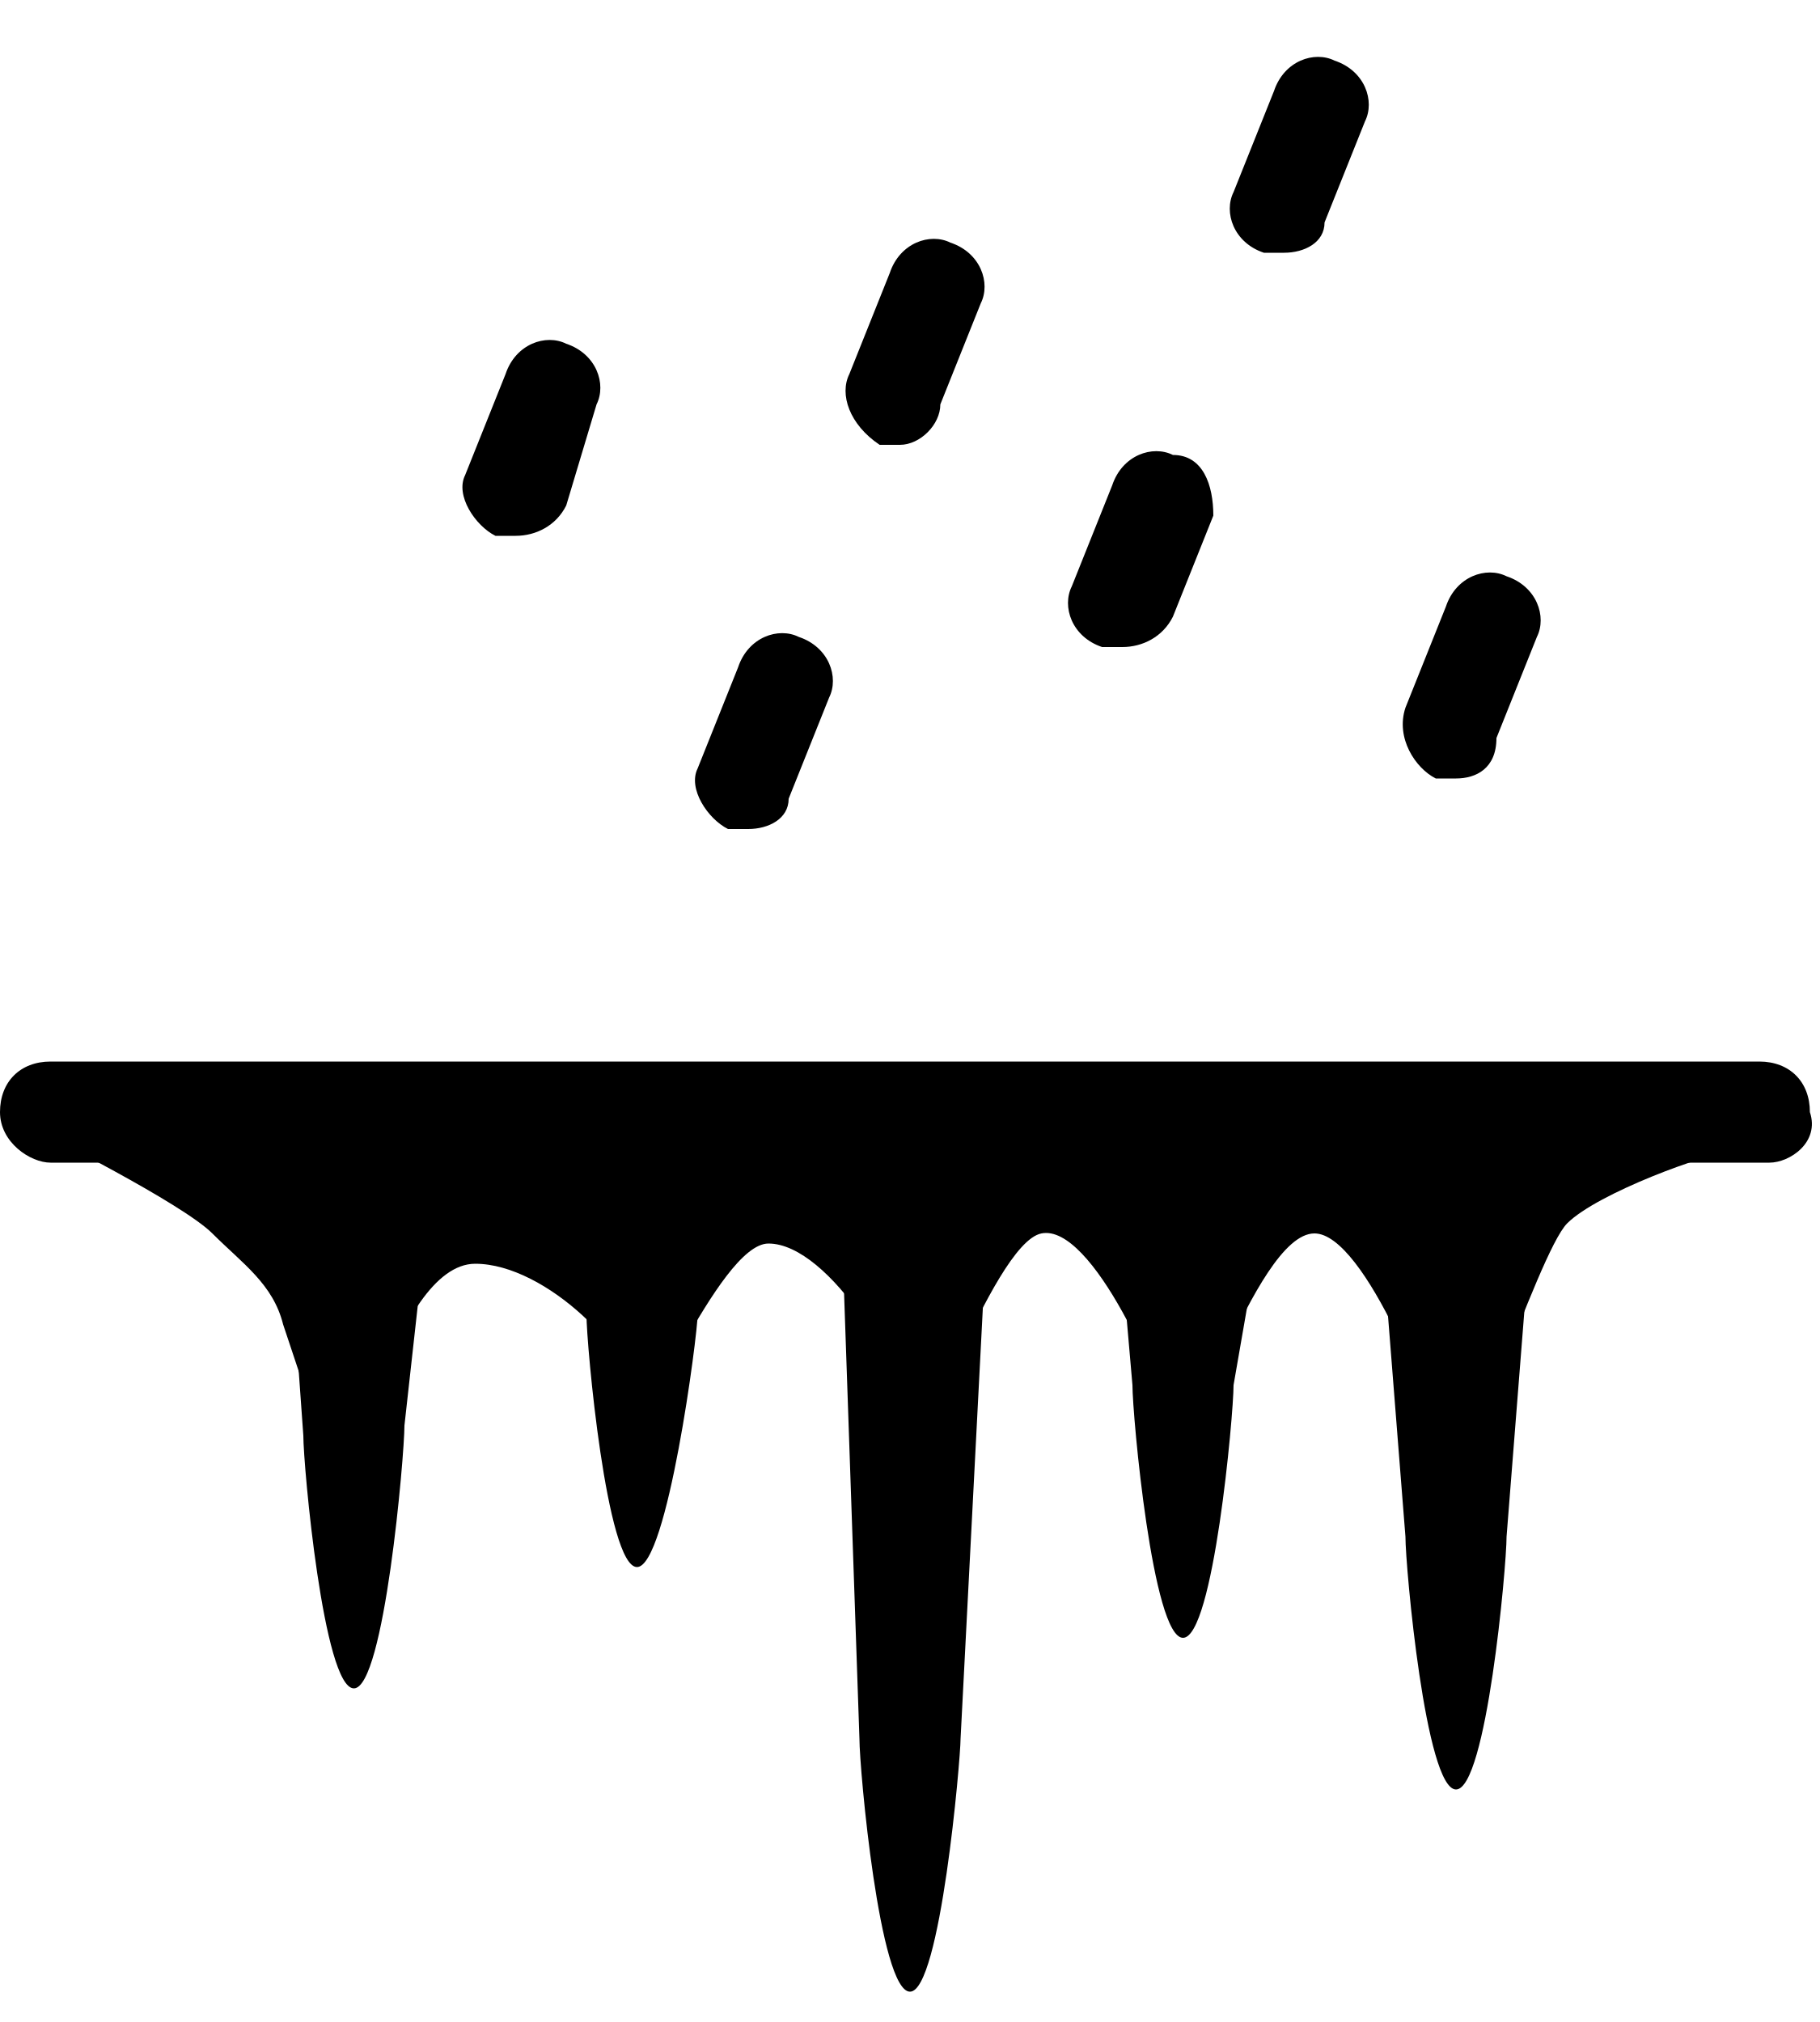
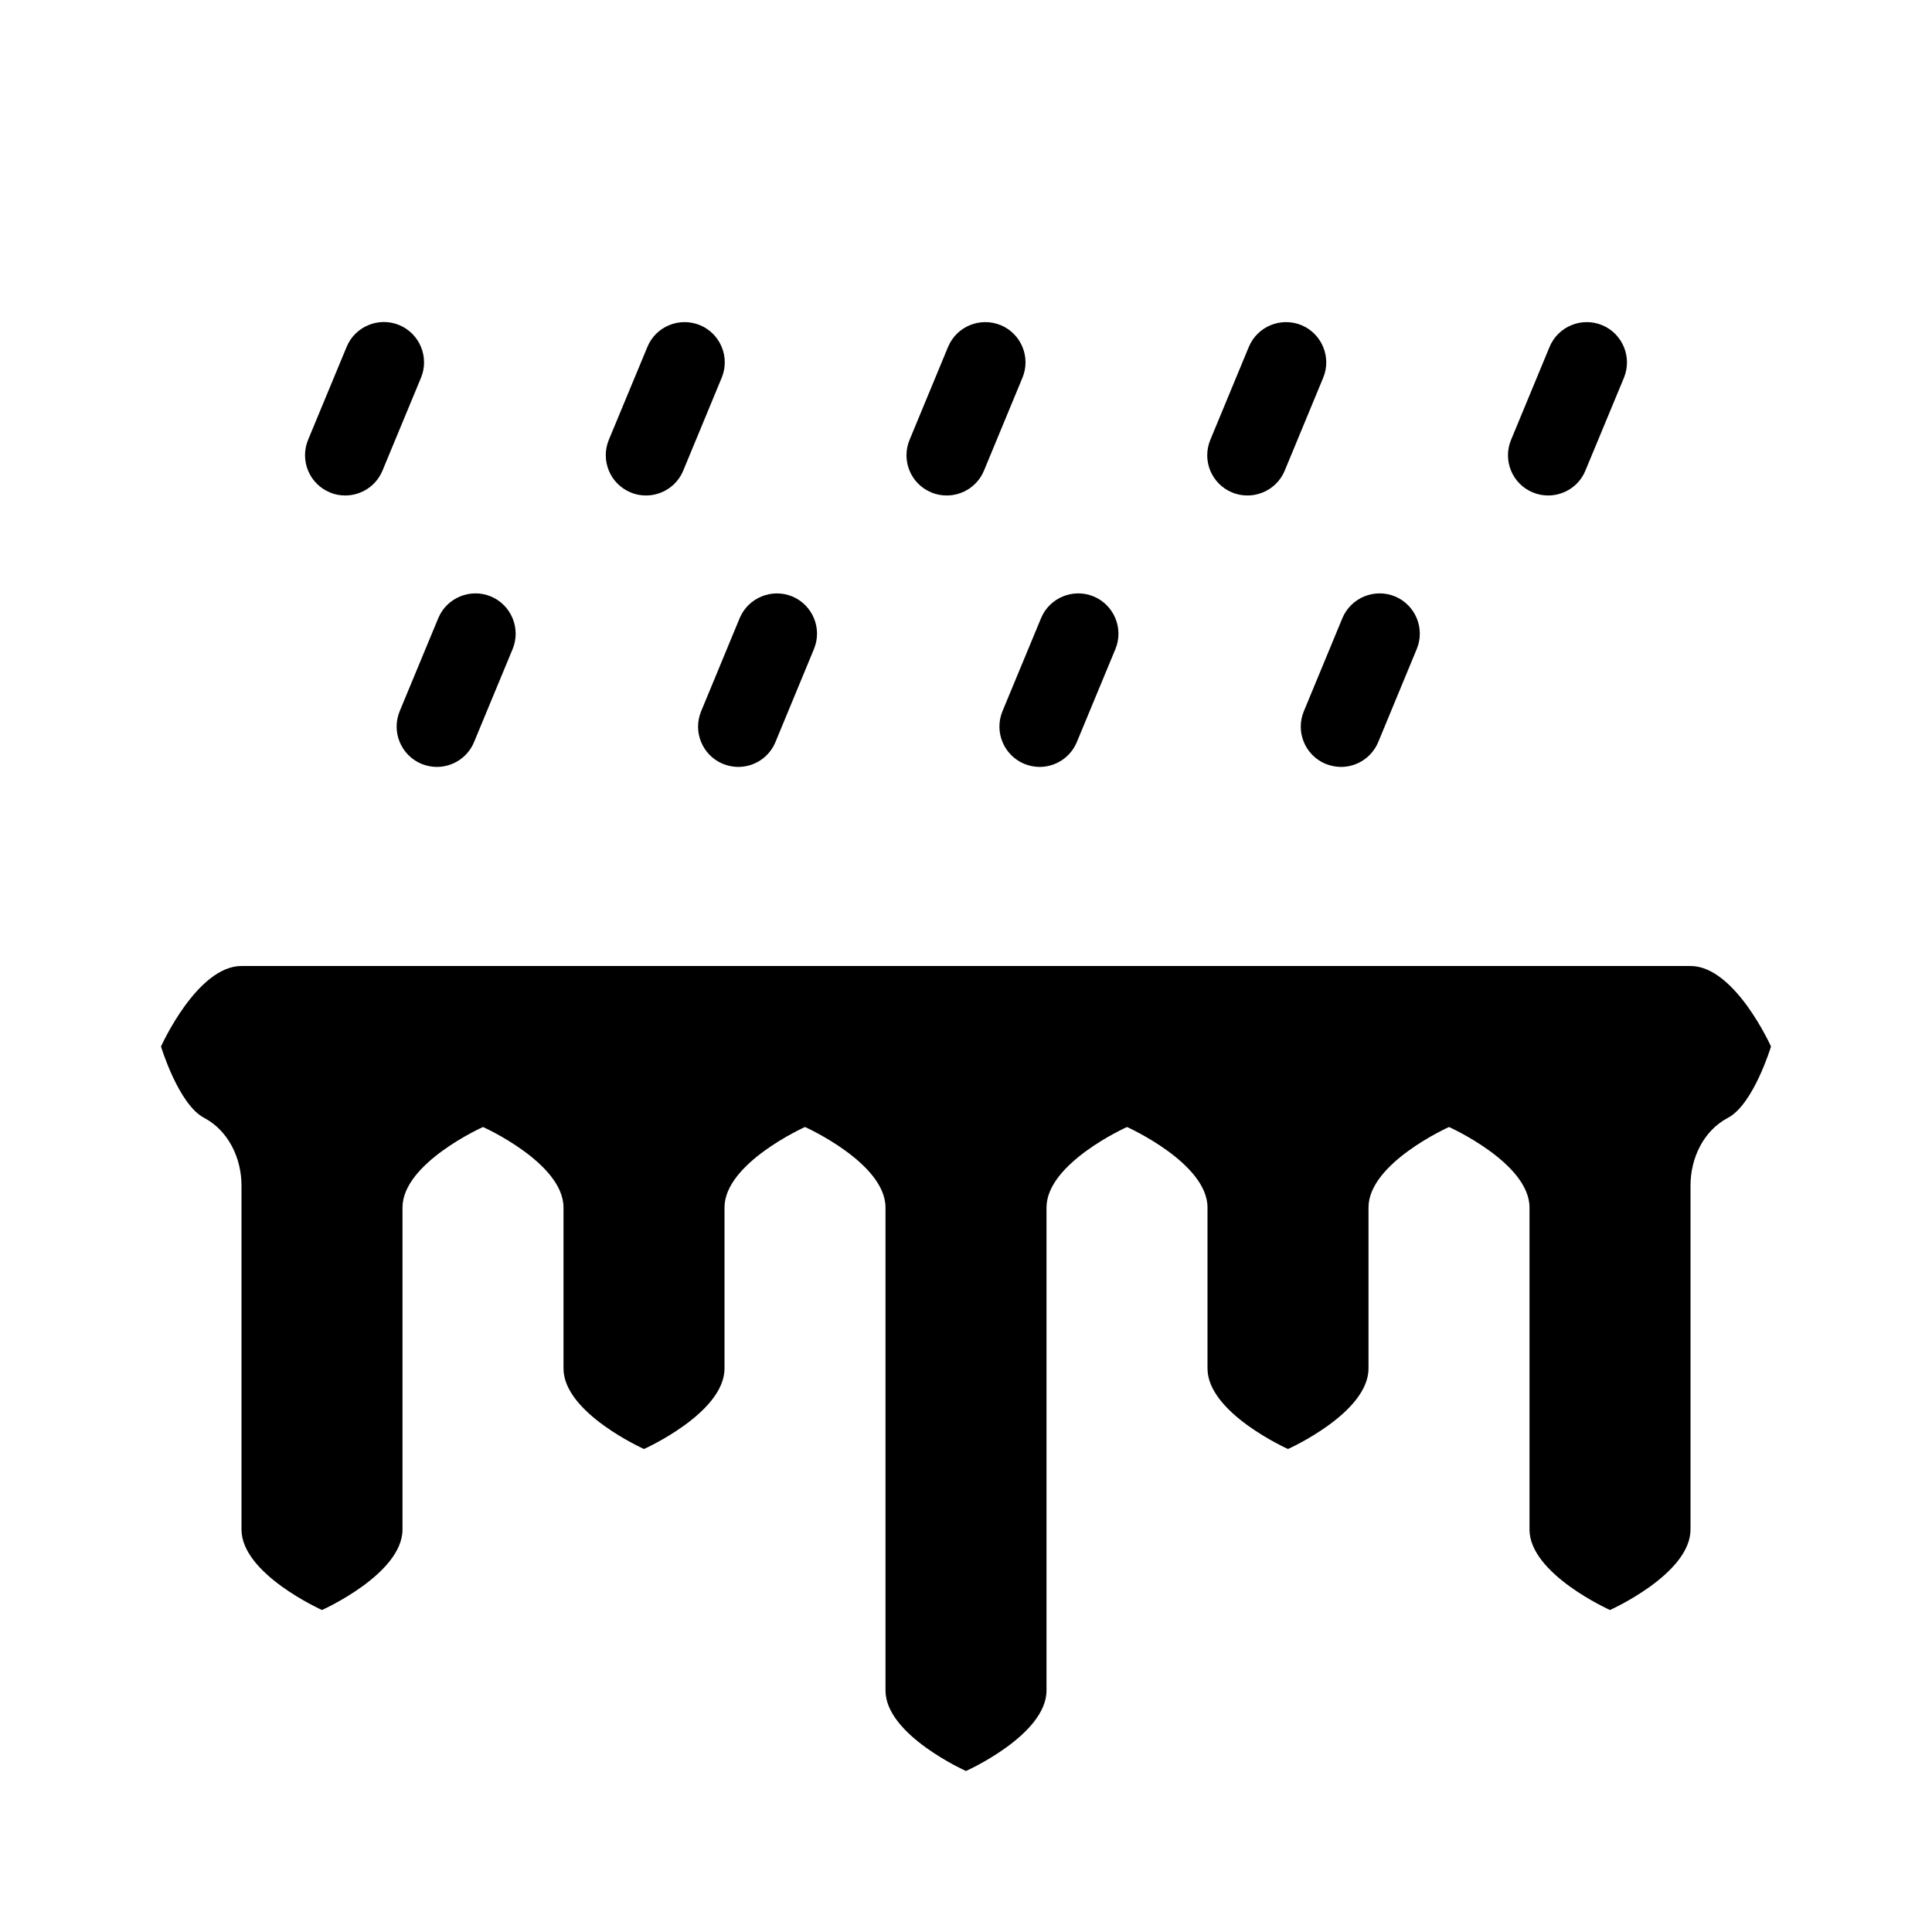
- <svg xmlns="http://www.w3.org/2000/svg" width="18px" height="20px" viewBox="0 0 18 20" version="1.1">
-   <g id="Page-1" stroke="none" stroke-width="1" fill="none" fill-rule="evenodd">
-     <g id="rain-freezing" fill="#000000" fill-rule="nonzero">
-       <path d="M11.1,6.4 C11,6.4 11,6.4 10.9,6.4 C10.6,6.3 10.5,6 10.6,5.8 L11,4.8 C11.1,4.5 11.4,4.4 11.6,4.5 C11.9,4.5 12,4.8 12,5.1 L11.6,6.1 C11.5,6.3 11.3,6.4 11.1,6.4 Z" id="Path" />
-       <path d="M12.7,2.5 C12.6,2.5 12.6,2.5 12.5,2.5 C12.2,2.4 12.1,2.1 12.2,1.9 L12.6,0.9 C12.7,0.6 13,0.5 13.2,0.6 C13.5,0.7 13.6,1 13.5,1.2 L13.1,2.2 C13.1,2.4 12.9,2.5 12.7,2.5 Z" id="Path" />
-       <path d="M5.1,5.3 C5,5.3 5,5.3 4.9,5.3 C4.7,5.2 4.5,4.9 4.6,4.7 L5,3.7 C5.1,3.4 5.4,3.3 5.6,3.4 C5.9,3.5 6,3.8 5.9,4 L5.6,5 C5.5,5.2 5.3,5.3 5.1,5.3 Z" id="Path" />
-       <path d="M7.4,8.2 C7.3,8.2 7.3,8.2 7.2,8.2 C7,8.1 6.8,7.8 6.9,7.6 L7.3,6.6 C7.4,6.3 7.7,6.2 7.9,6.3 C8.2,6.4 8.3,6.7 8.2,6.9 L7.8,7.9 C7.8,8.1 7.6,8.2 7.4,8.2 Z" id="Path" />
-       <path d="M8.9,4.4 C8.8,4.4 8.8,4.4 8.7,4.4 C8.4,4.2 8.3,3.9 8.4,3.7 L8.8,2.7 C8.9,2.4 9.2,2.3 9.4,2.4 C9.7,2.5 9.8,2.8 9.7,3 L9.3,4 C9.3,4.2 9.1,4.4 8.9,4.4 Z" id="Path" />
-       <path d="M14.4,7.7 C14.3,7.7 14.3,7.7 14.2,7.7 C14,7.6 13.8,7.3 13.9,7 L14.3,6 C14.4,5.7 14.7,5.6 14.9,5.7 C15.2,5.8 15.3,6.1 15.2,6.3 L14.8,7.3 C14.8,7.6 14.6,7.7 14.4,7.7 Z" id="Path" />
-       <path d="M17.5,11.5 L0.5,11.5 C0.3,11.5 0,11.3 0,11 C0,10.7 0.2,10.5 0.5,10.5 L17.4,10.5 C17.7,10.5 17.9,10.7 17.9,11 C18,11.3 17.7,11.5 17.5,11.5 Z" id="Path" />
-       <path d="M9,19.7 C8.7,19.7 8.5,17.5 8.5,17.2 L8.3,11.4 C8.3,11.1 8.7,10.9 9,10.9 C9.3,10.9 9.8,11.1 9.8,11.4 L9.5,17.2 C9.5,17.4 9.3,19.7 9,19.7 Z" id="Path" />
-       <path d="M6.3,15.5 C6,15.5 5.8,13.3 5.8,13 L5.8,11.4 C5.8,11.1 6,10.9 6.3,10.9 C6.6,10.9 6.8,11.1 6.8,11.4 L6.9,13 C6.9,13.2 6.6,15.5 6.3,15.5 Z" id="Path" />
-       <path d="M11.7,16.2 C11.4,16.2 11.2,14 11.2,13.7 L11,11.4 C11,11.1 11.4,10.9 11.7,10.9 C12,10.9 12.6,11.1 12.6,11.4 L12.2,13.7 C12.2,14 12,16.2 11.7,16.2 Z" id="Path" />
-       <path d="M14.4,17.7 C14.1,17.7 13.9,15.5 13.9,15.2 L13.6,11.4 C13.6,11.1 14.1,10.9 14.4,10.9 C14.7,10.9 15.2,11.1 15.2,11.4 L14.9,15.2 C14.9,15.5 14.7,17.7 14.4,17.7 Z" id="Path" />
-       <path d="M3.5,16.7 C3.2,16.7 3,14.5 3,14.2 L2.8,11.4 C2.8,11.1 3.2,10.9 3.5,10.9 C3.8,10.9 4.3,11.1 4.3,11.4 L4,14.1 C4,14.4 3.8,16.7 3.5,16.7 Z" id="Path" />
-       <path d="M0.4,11.2 C0.4,11.2 1.8,11.9 2.1,12.2 C2.4,12.5 2.7,12.7 2.8,13.1 C2.9,13.4 3.4,14.9 3.4,14.9 C3.4,14.9 3.9,12.5 4.7,12.5 C5.4,12.5 6.3,13.4 6.3,13.9 C6.3,14.4 7.1,12.3 7.6,12.3 C8.2,12.3 9,13.6 9,14.2 C9,14.8 9.8,12.3 10.3,12.2 C10.8,12.1 11.5,13.7 11.6,14.2 C11.7,14.7 12.4,12.2 13,12.2 C13.5,12.2 14.2,14 14.3,14.5 C14.4,15 15.2,12.4 15.5,12.1 C15.8,11.8 16.9,11.4 17.1,11.4 C17.3,11.4 17.3,11.1 17.3,11.1 L1,11.1 L0.4,11.2 Z" id="Path" />
-     </g>
-   </g>
+ <svg xmlns="http://www.w3.org/2000/svg" version="1.1" id="freezing_x5F_rain" x="0px" y="0px" viewBox="0 0 24 24" enable-background="new 0 0 24 24" xml:space="preserve">
+   <rect fill="none" width="24" height="24" />
+   <path fill-rule="evenodd" clip-rule="evenodd" d="M11.761,6.155c-0.064,0-0.129-0.011-0.192-0.038  c-0.255-0.105-0.376-0.398-0.27-0.653l0.478-1.154c0.106-0.256,0.399-0.375,0.654-0.271c0.255,0.106,0.376,0.399,0.27,0.654  l-0.478,1.154C12.143,6.039,11.957,6.155,11.761,6.155 M8.487,5.847l0.478-1.154c0.106-0.255-0.015-0.548-0.27-0.654  c-0.255-0.104-0.548,0.015-0.653,0.271l-0.479,1.154c-0.105,0.255,0.016,0.548,0.271,0.653  c0.062,0.027,0.127,0.038,0.191,0.038C8.221,6.155,8.407,6.039,8.487,5.847 M9.633,9.218l0.478-1.155  c0.106-0.255-0.015-0.548-0.27-0.654c-0.253-0.104-0.547,0.016-0.653,0.271l-0.478,1.155c-0.106,0.255,0.015,0.548,0.27,0.654  c0.063,0.025,0.127,0.038,0.191,0.038C9.368,9.527,9.554,9.41,9.633,9.218 M5.889,9.218l0.479-1.155  c0.105-0.255-0.016-0.548-0.271-0.654c-0.254-0.105-0.548,0.016-0.653,0.271l-0.479,1.155c-0.105,0.255,0.016,0.548,0.271,0.654  c0.062,0.025,0.127,0.038,0.191,0.038C5.623,9.527,5.81,9.41,5.889,9.218 M4.751,5.847l0.479-1.155  c0.105-0.255-0.016-0.548-0.271-0.654c-0.254-0.105-0.548,0.016-0.653,0.271l-0.479,1.155  c-0.105,0.256,0.016,0.548,0.271,0.653c0.062,0.027,0.127,0.038,0.191,0.038C4.485,6.155,4.671,6.039,4.751,5.847   M19.694,5.847l0.479-1.154c0.105-0.255-0.016-0.548-0.271-0.654c-0.254-0.104-0.547,0.015-0.653,0.271l-0.478,1.154  c-0.106,0.255,0.015,0.548,0.27,0.653c0.063,0.027,0.128,0.038,0.191,0.038C19.428,6.155,19.615,6.039,19.694,5.847   M15.959,5.847l0.478-1.154c0.106-0.255-0.016-0.548-0.27-0.654c-0.255-0.104-0.548,0.015-0.654,0.271l-0.478,1.154  c-0.106,0.255,0.015,0.548,0.27,0.653c0.063,0.027,0.128,0.038,0.192,0.038C15.692,6.155,15.879,6.039,15.959,5.847   M17.121,9.218l0.478-1.155c0.106-0.255-0.015-0.548-0.27-0.654c-0.255-0.105-0.548,0.016-0.654,0.271l-0.478,1.155  c-0.106,0.255,0.015,0.548,0.27,0.654c0.063,0.025,0.128,0.038,0.192,0.038C16.855,9.527,17.041,9.41,17.121,9.218   M13.377,9.218l0.479-1.155c0.105-0.255-0.016-0.548-0.271-0.654c-0.254-0.105-0.548,0.016-0.653,0.271l-0.479,1.155  c-0.105,0.255,0.016,0.548,0.271,0.654c0.062,0.025,0.127,0.038,0.191,0.038C13.111,9.527,13.297,9.41,13.377,9.218" />
+   <path fill-rule="evenodd" clip-rule="evenodd" d="M21,12h-18c-0.552,0-1,1-1,1s0.217,0.719,0.535,0.886  c0.302,0.159,0.465,0.5,0.465,0.842v4.272c0,0.553,1,1,1,1s1-0.447,1-1v-4c0-0.552,1-1,1-1s1,0.448,1,1v2c0,0.553,1,1,1,1  s1-0.447,1-1v-2c0-0.552,1-1,1-1s1,0.448,1,1v6c0,0.553,1,1,1,1s1-0.447,1-1v-6c0-0.552,1-1,1-1s1,0.448,1,1v2c0,0.553,1,1,1,1  s1-0.447,1-1v-2c0-0.552,1-1,1-1s1,0.448,1,1v4c0,0.553,1,1,1,1s1-0.447,1-1v-4.272c0-0.342,0.162-0.683,0.465-0.842  c0.318-0.167,0.535-0.886,0.535-0.886S21.552,12,21,12" />
</svg>
